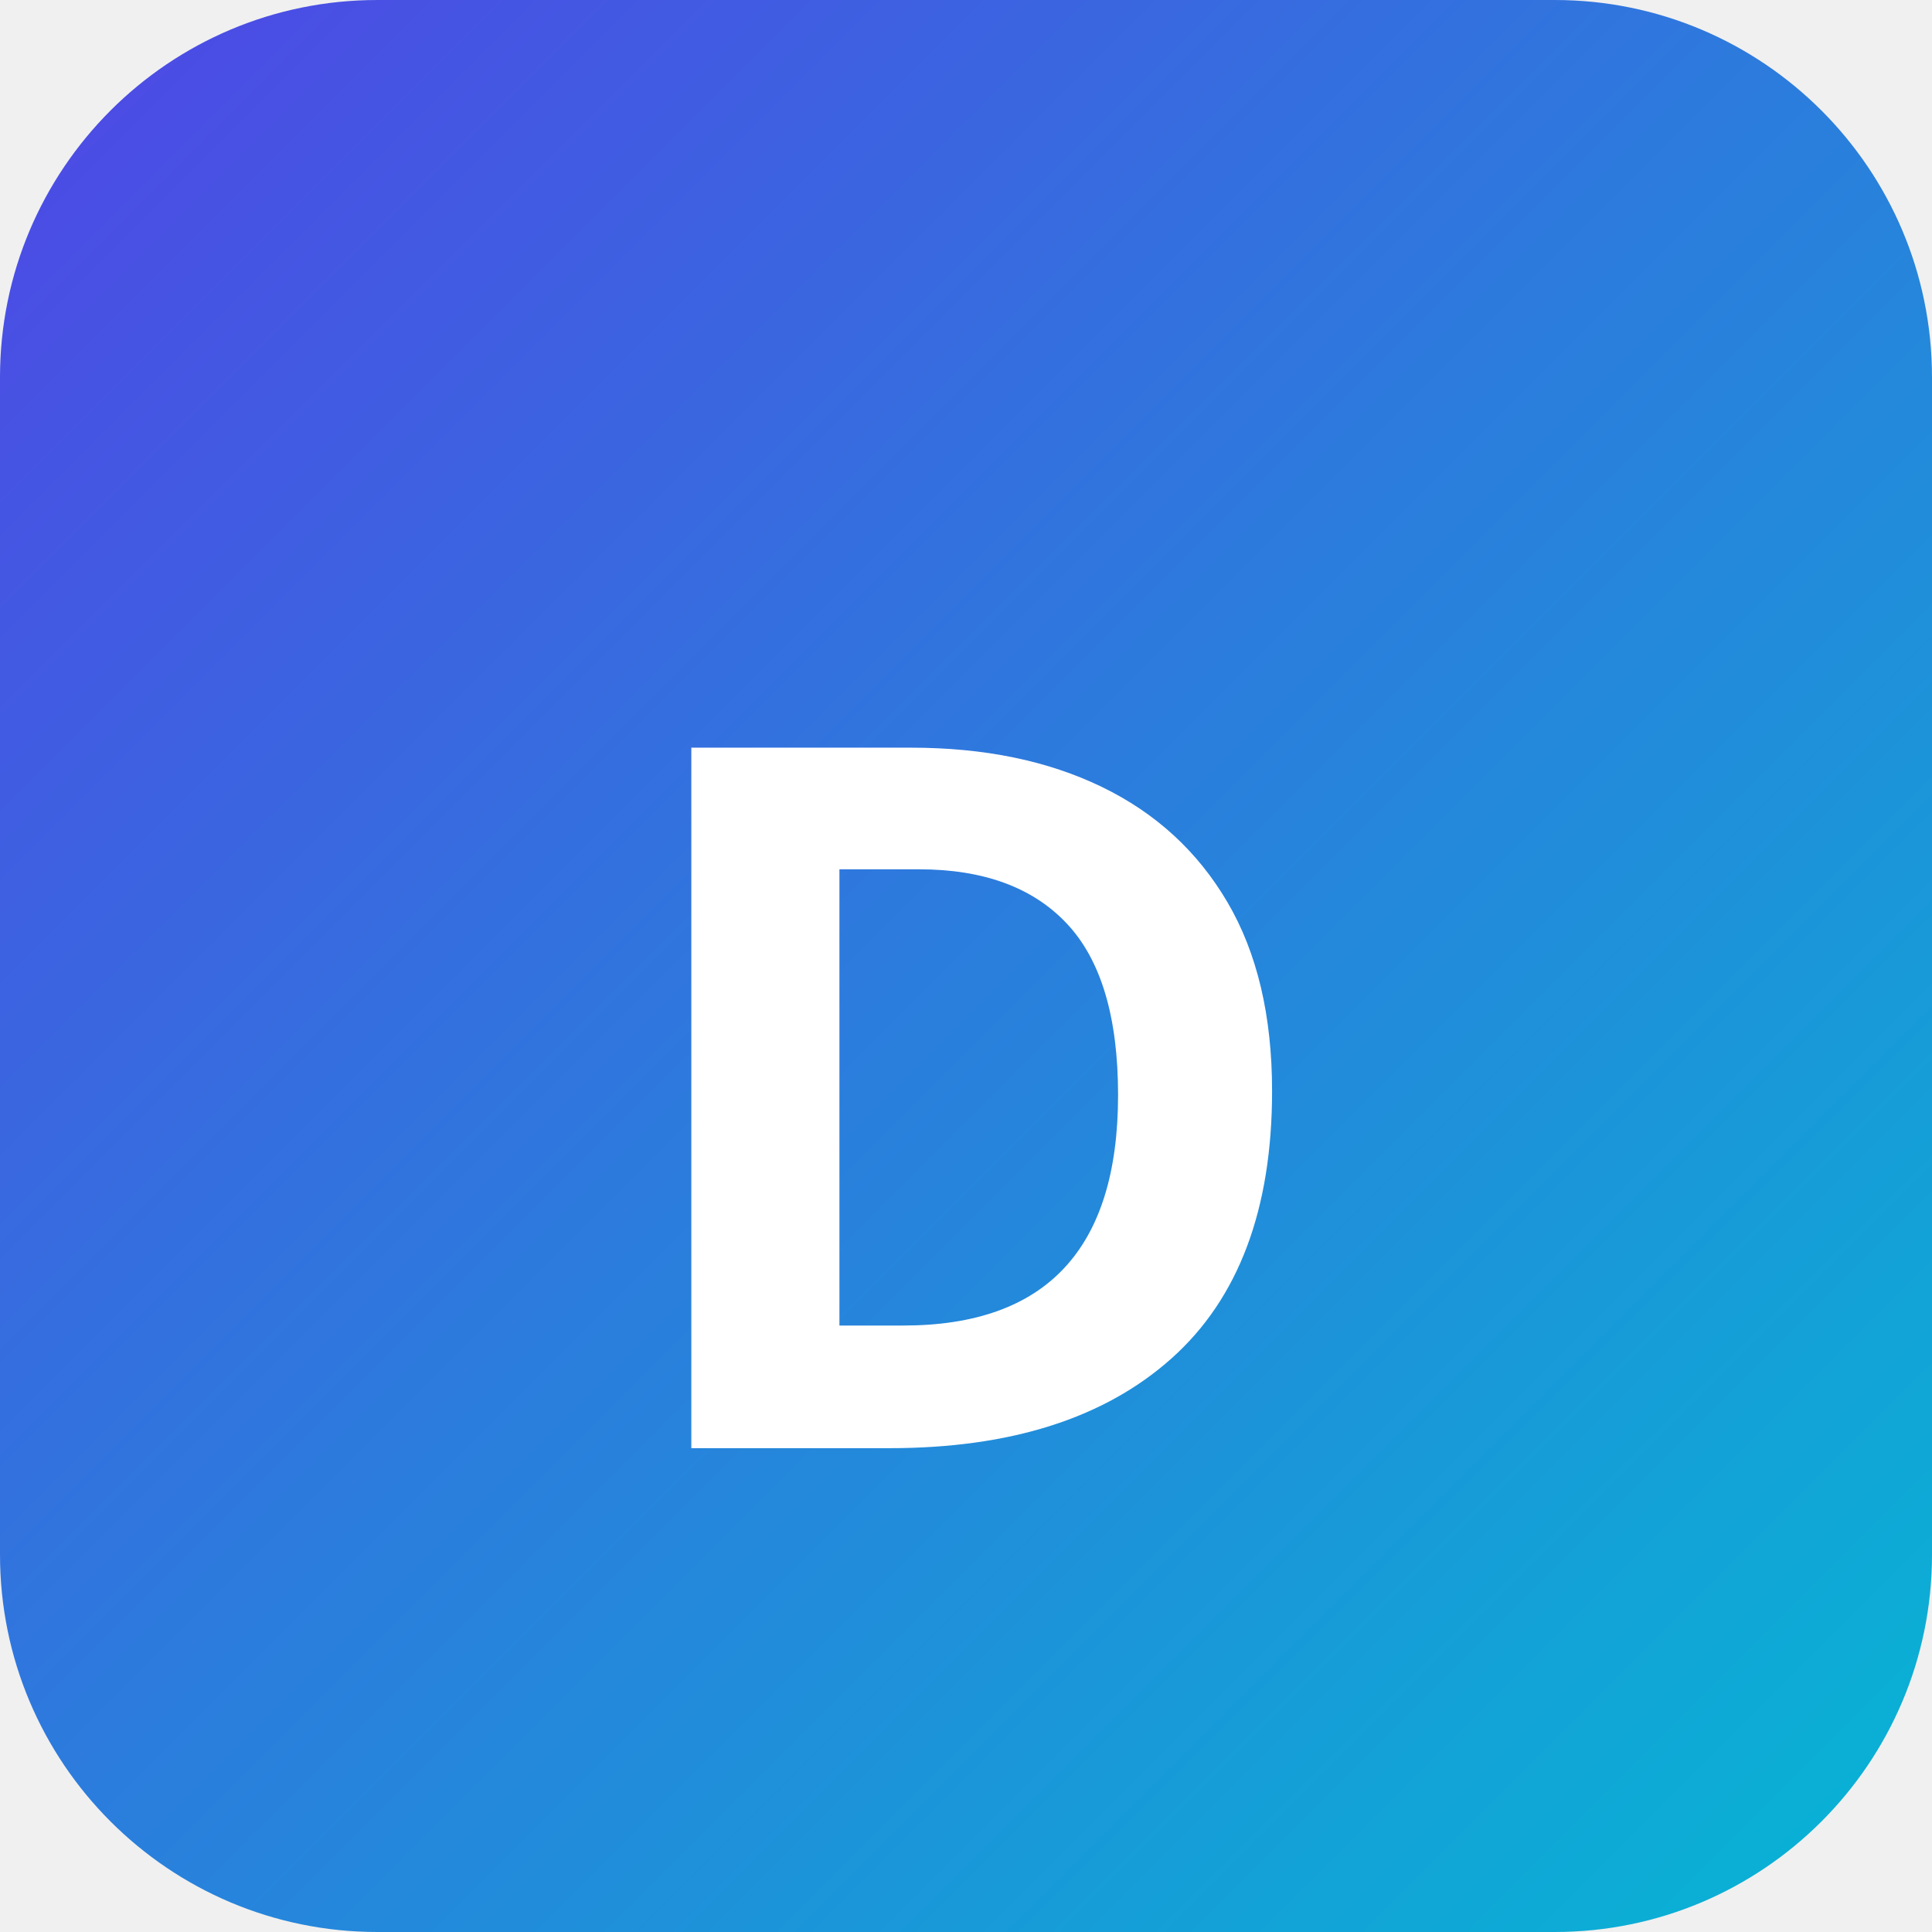
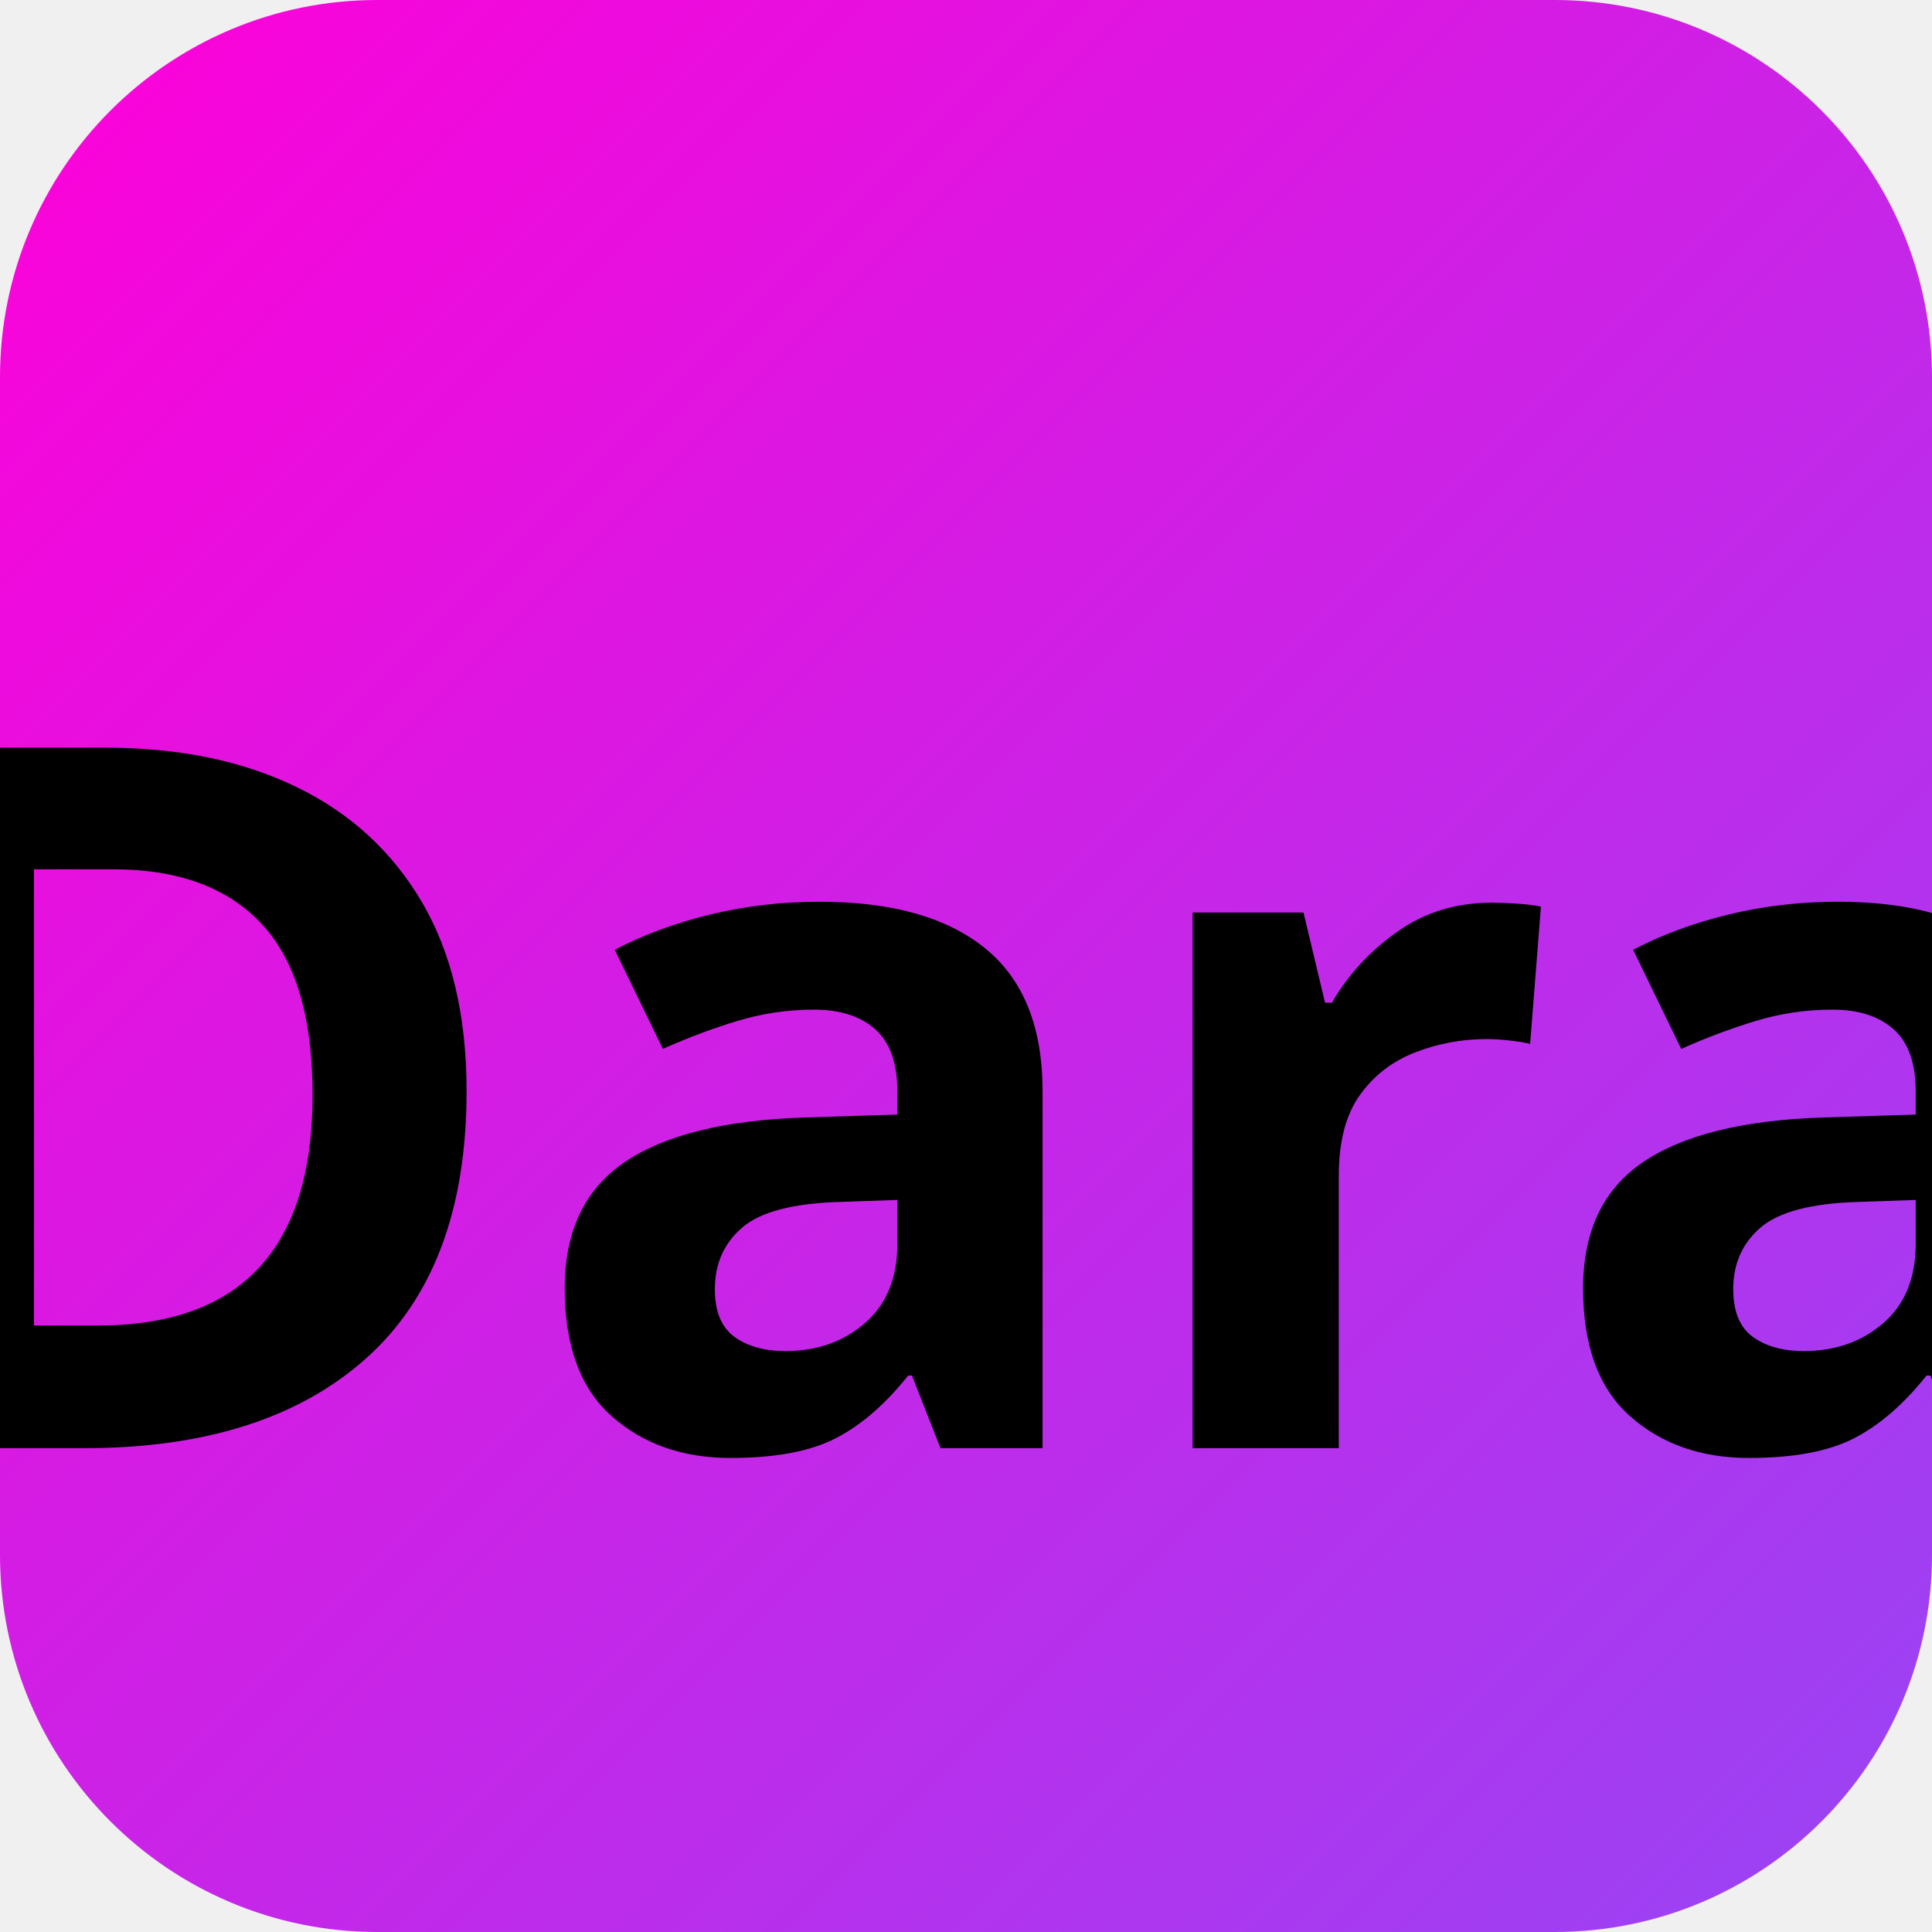
<svg xmlns="http://www.w3.org/2000/svg" width="512" height="512" viewBox="0 0 512 512">
  <defs>
    <linearGradient id="grad" x1="0" y1="0" x2="512" y2="512" gradientUnits="userSpaceOnUse">
-       <stop stop-color="#4F46E5" />
-       <stop offset="1" stop-color="#06B6D4" />
+       <stop stop-color="#FF00D8" />
+       <stop offset="1" stop-color="#9745f5" />
    </linearGradient>
  </defs>
  <rect width="512" height="512" rx="100" fill="url(#grad)" />
-   <text x="256" y="292" dominant-baseline="middle" text-anchor="middle" font-family="Segoe UI, sans-serif" font-size="260" fill="white" font-weight="bold">D</text>
+   <text x="256" y="292" dominant-baseline="middle" text-anchor="middle" font-family="Segoe UI, sans-serif" font-size="260" fill="#000000" font-weight="bold">Dara</text>
</svg>
